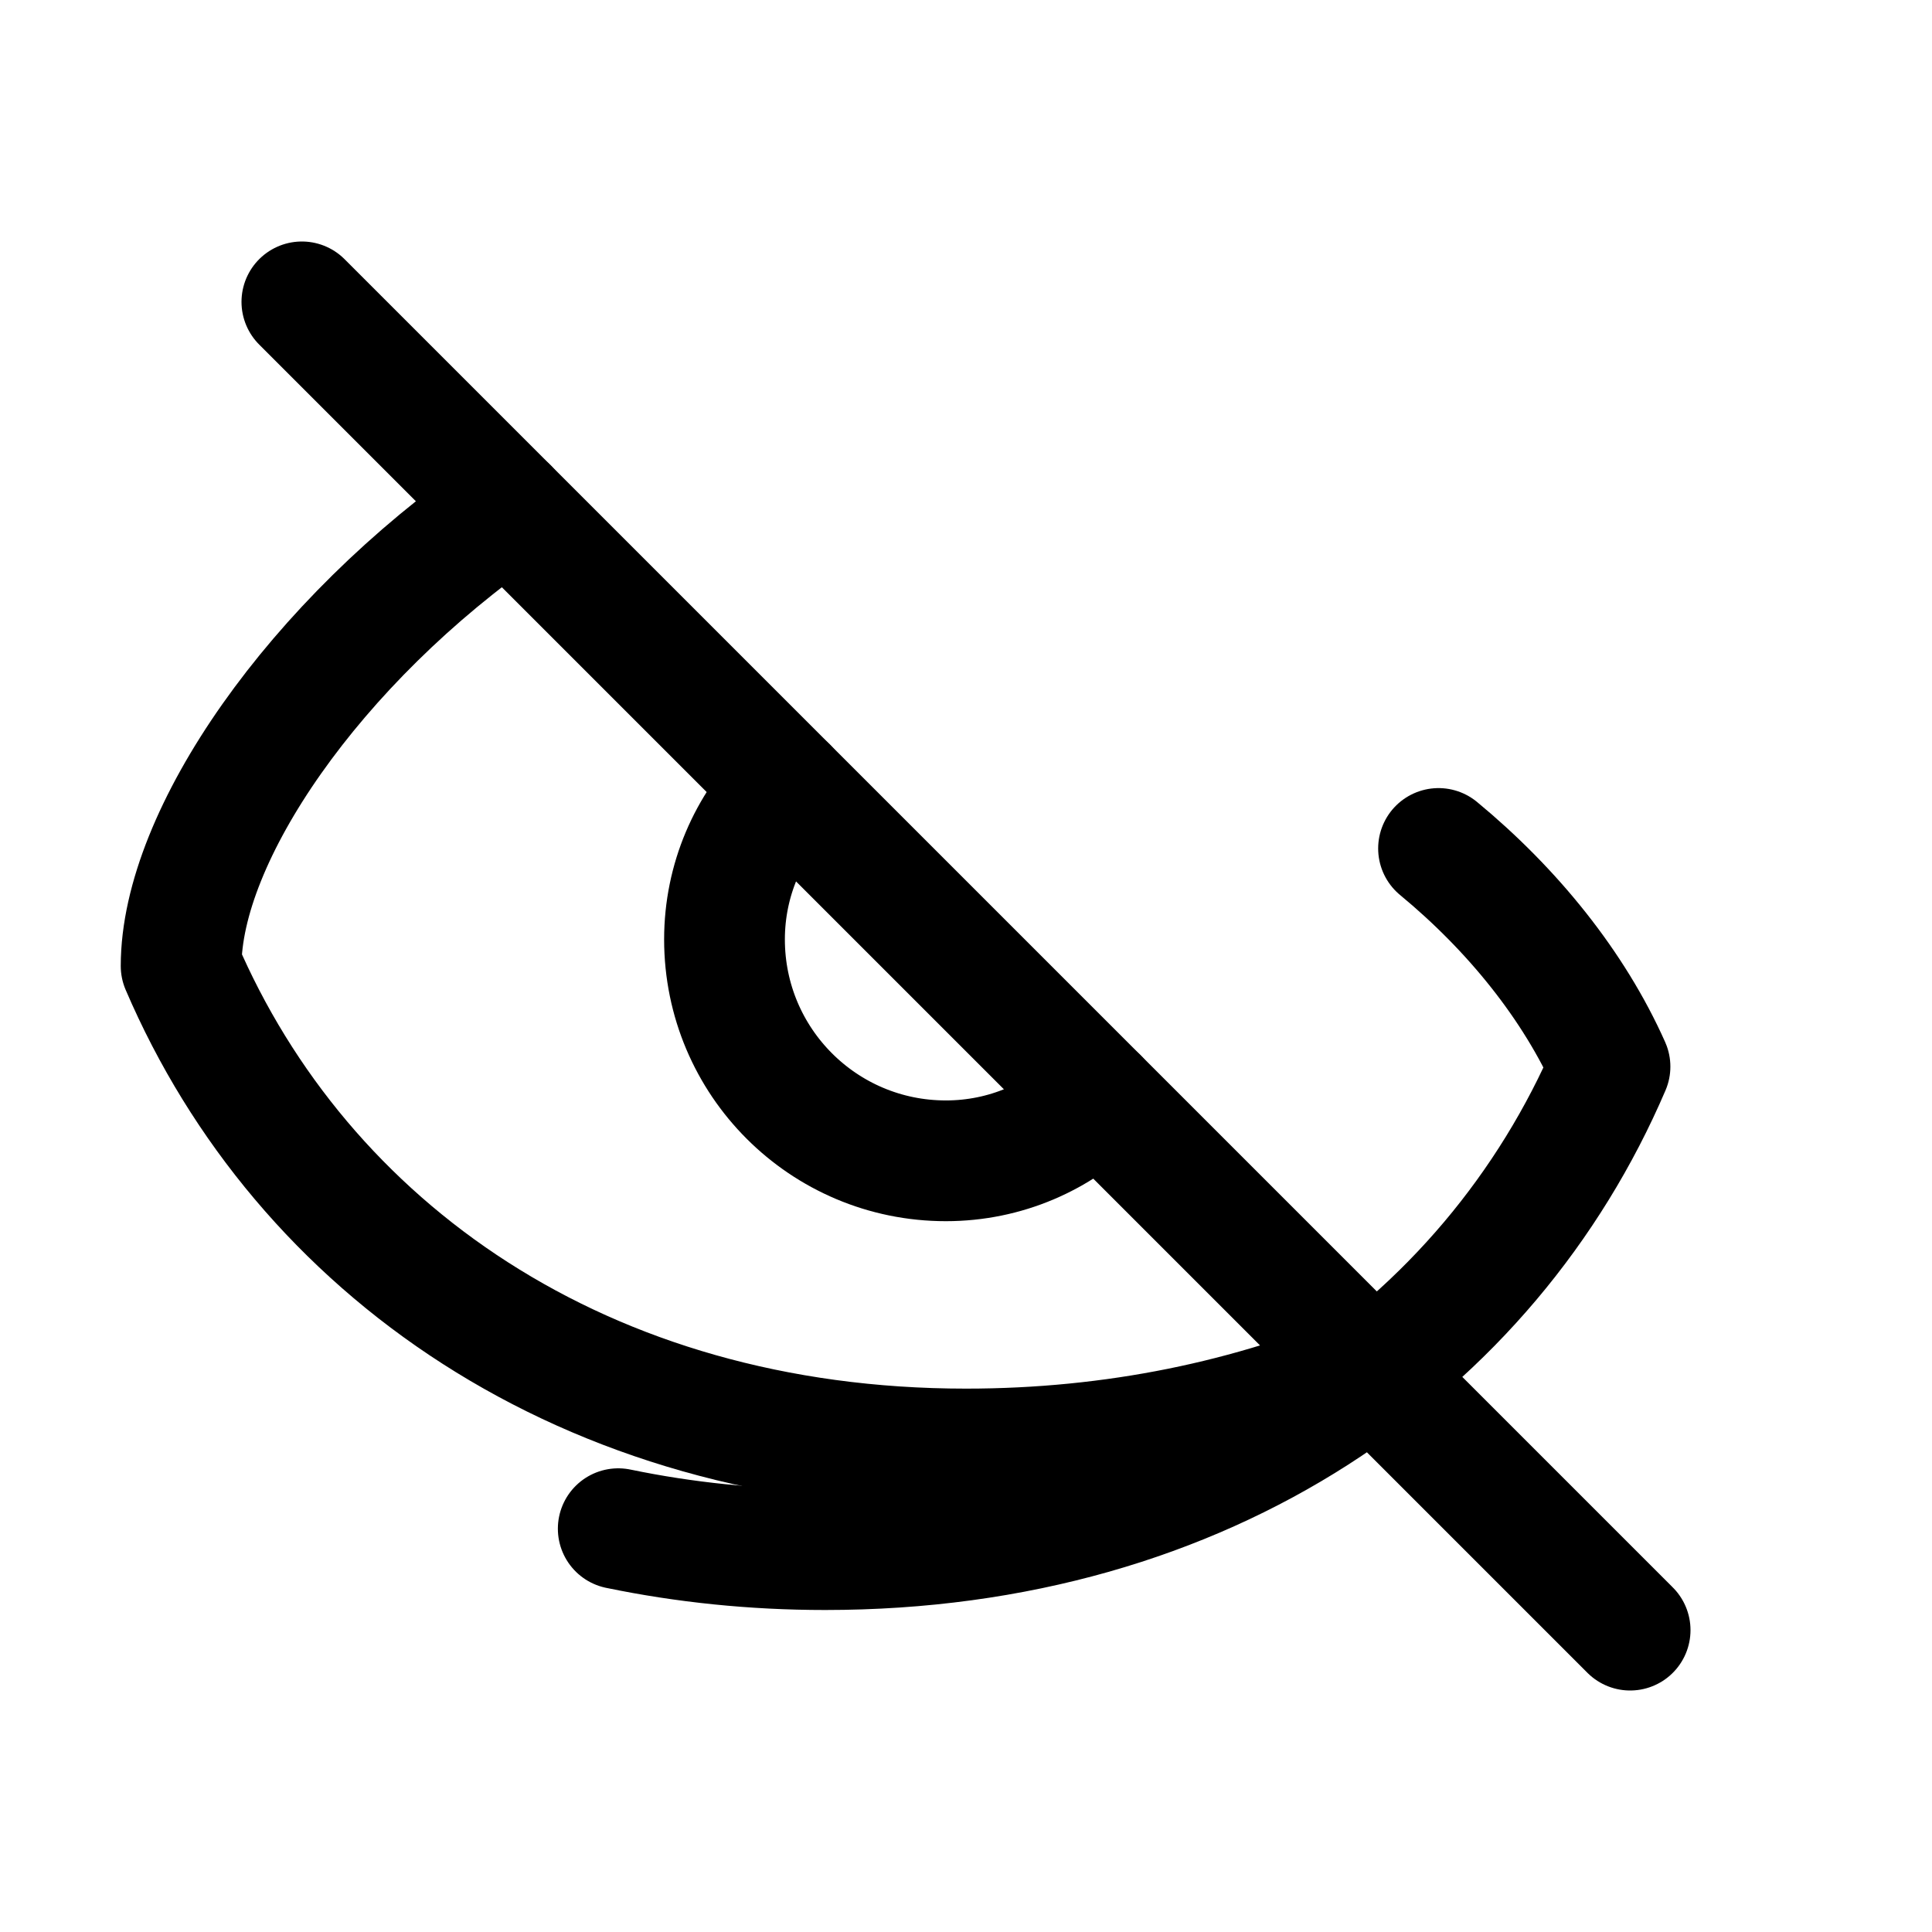
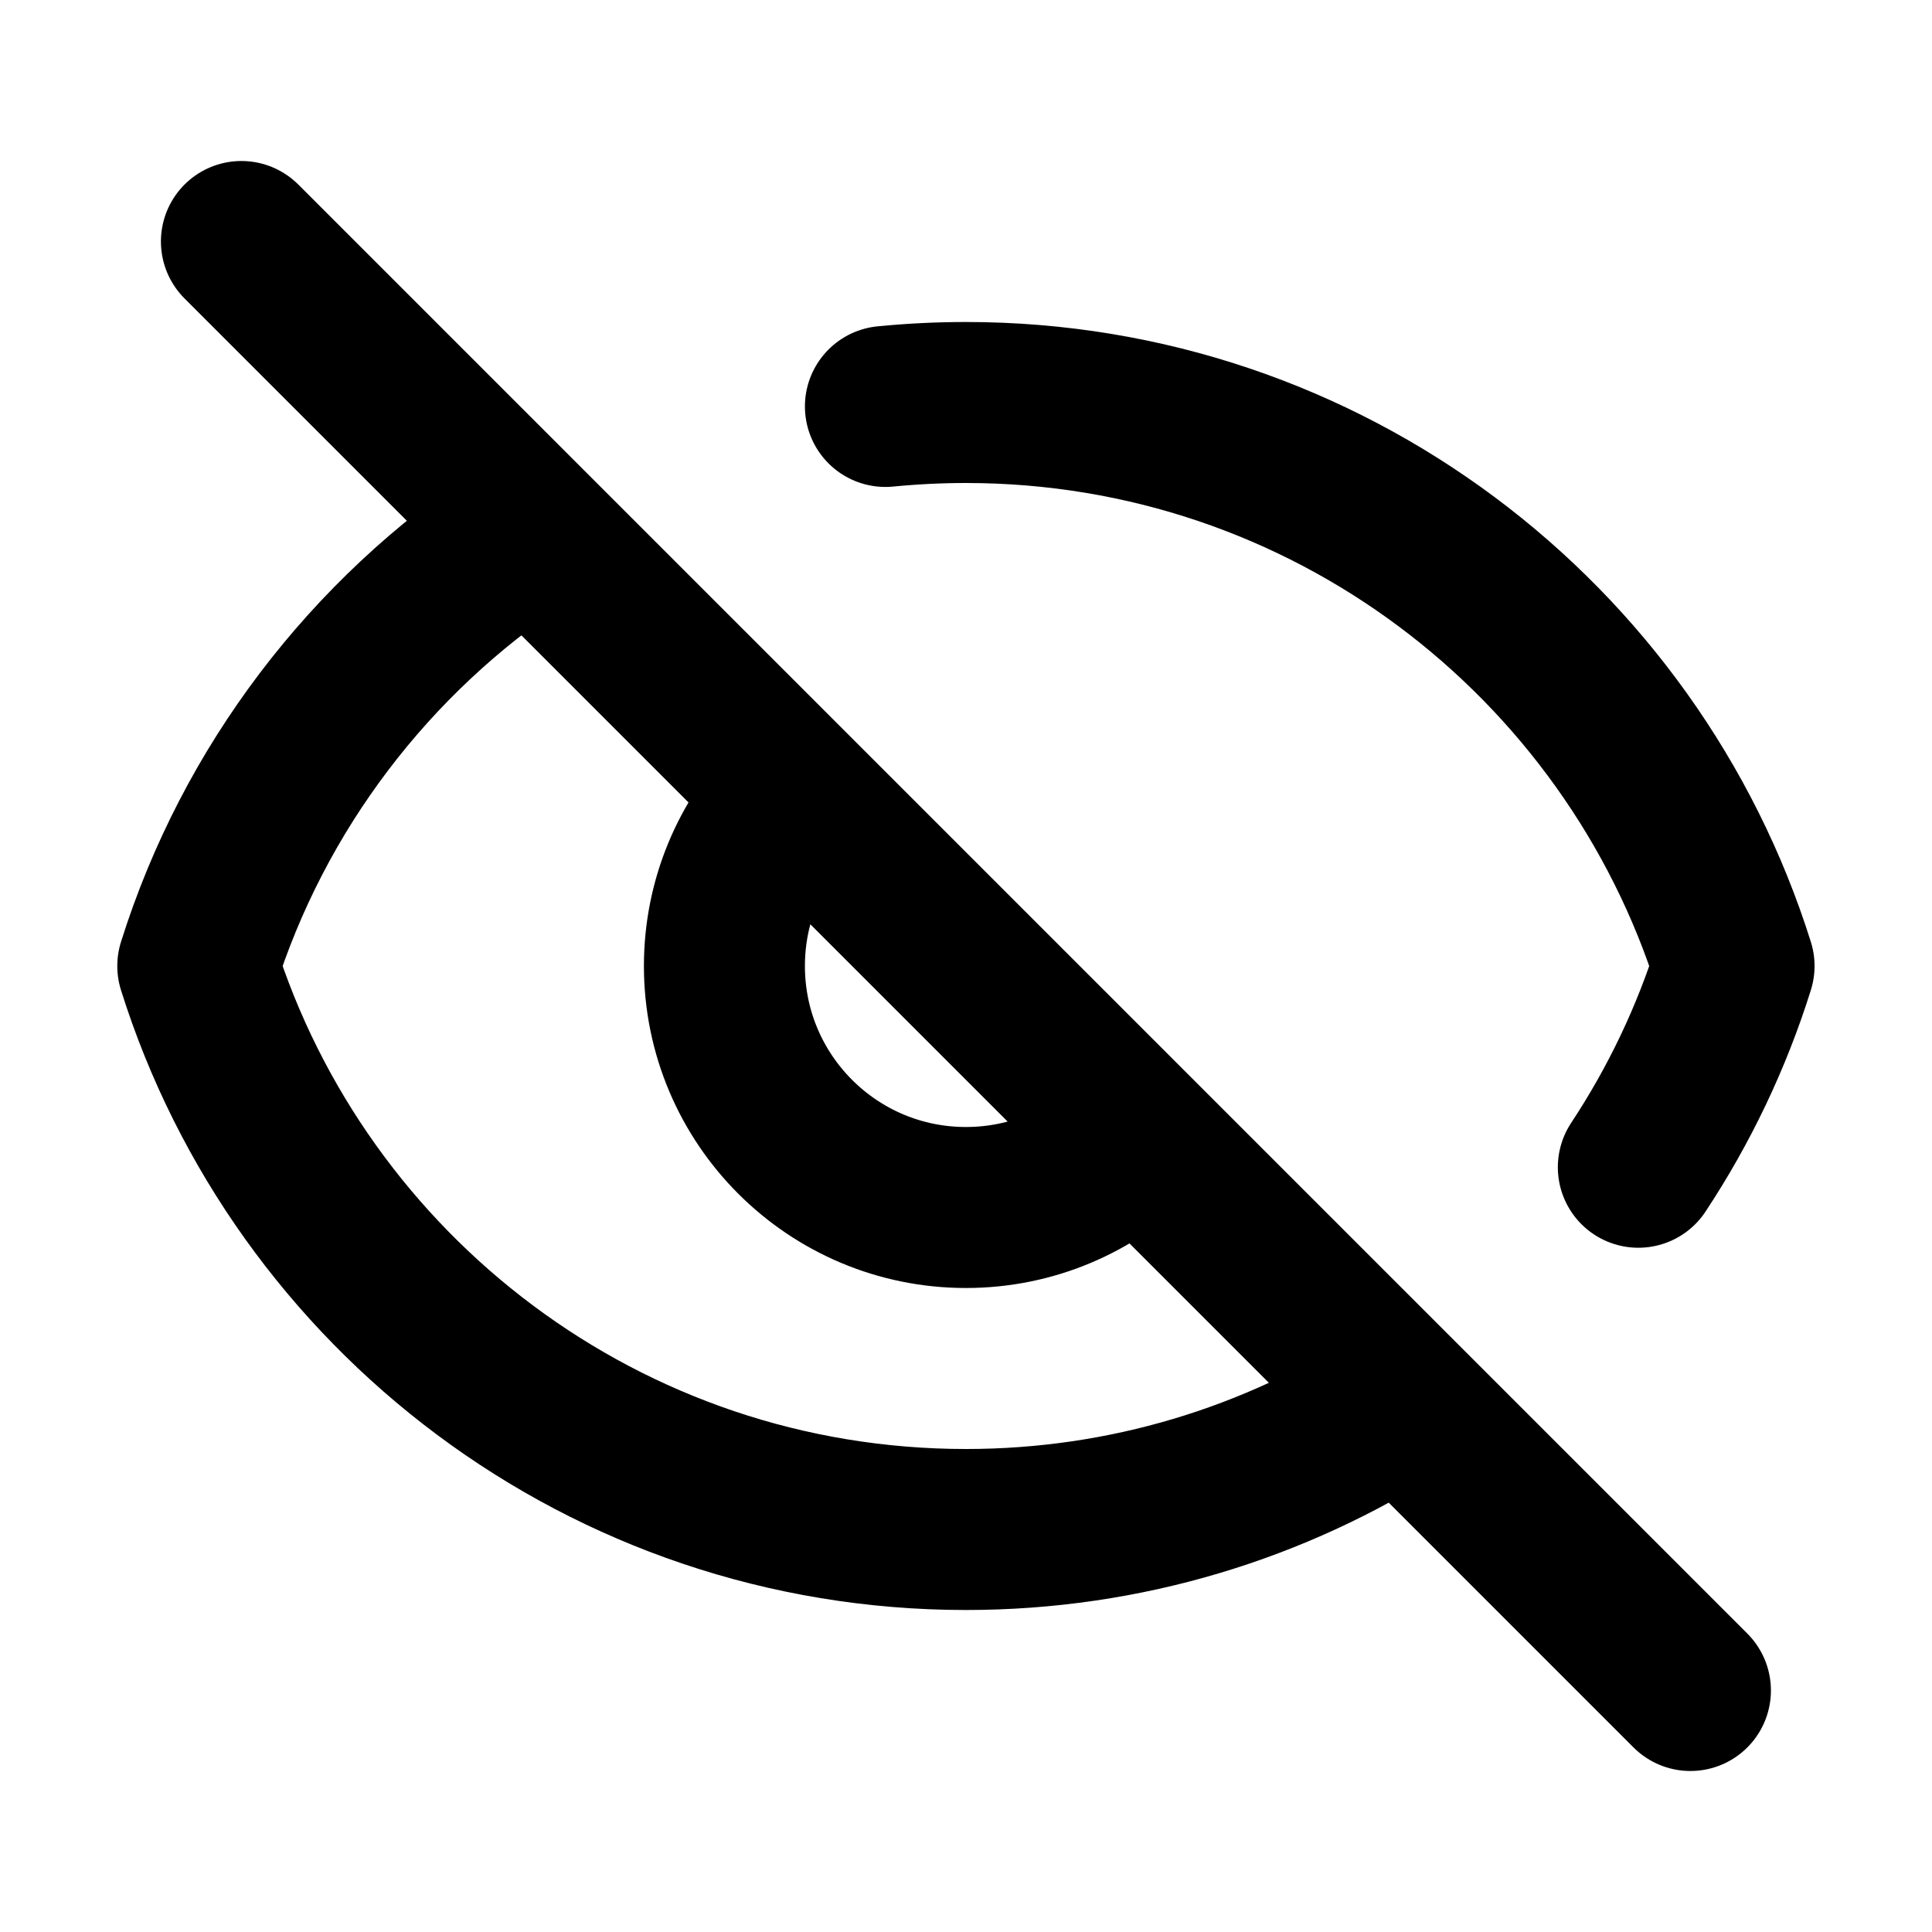
- <svg xmlns="http://www.w3.org/2000/svg" viewBox="0 0 24 24" fill="none" stroke="currentColor" stroke-width="1.5" stroke-linecap="round" stroke-linejoin="round">
-   <path d="M3.75 3.75 20.25 20.25" />
-   <path d="M6.31 6.31C3.9 7.98 2.25 10.39 2.25 12c1.5 3.5 5 6 9.75 6 1.84 0 3.55-.36 5.08-1.01" />
-   <path d="M17.87 10.54c.92.76 1.68 1.7 2.13 2.71-1.5 3.5-5 6-9.75 6-.89 0-1.75-.09-2.57-.26" />
-   <path d="M9.78 9.78c-.48.48-.78 1.15-.78 1.89 0 1.52 1.23 2.75 2.75 2.75.74 0 1.41-.3 1.89-.78" />
+ <svg xmlns="http://www.w3.org/2000/svg" width="800px" height="800px" viewBox="0 0 24 24" fill="none">
+   <path d="M2.999 3L20.999 21M9.843 9.914C9.321 10.454 8.999 11.189 8.999 12C8.999 13.657 10.342 15 11.999 15C12.822 15 13.567 14.669 14.109 14.133M6.499 6.647C4.6 7.9 3.153 9.784 2.457 12C3.731 16.057 7.522 19 11.999 19C13.988 19 15.841 18.419 17.399 17.418M10.999 5.049C11.328 5.017 11.662 5 11.999 5C16.477 5 20.267 7.943 21.541 12C21.261 12.894 20.858 13.734 20.352 14.5" stroke="#000000" stroke-width="2" stroke-linecap="round" stroke-linejoin="round" />
</svg>
